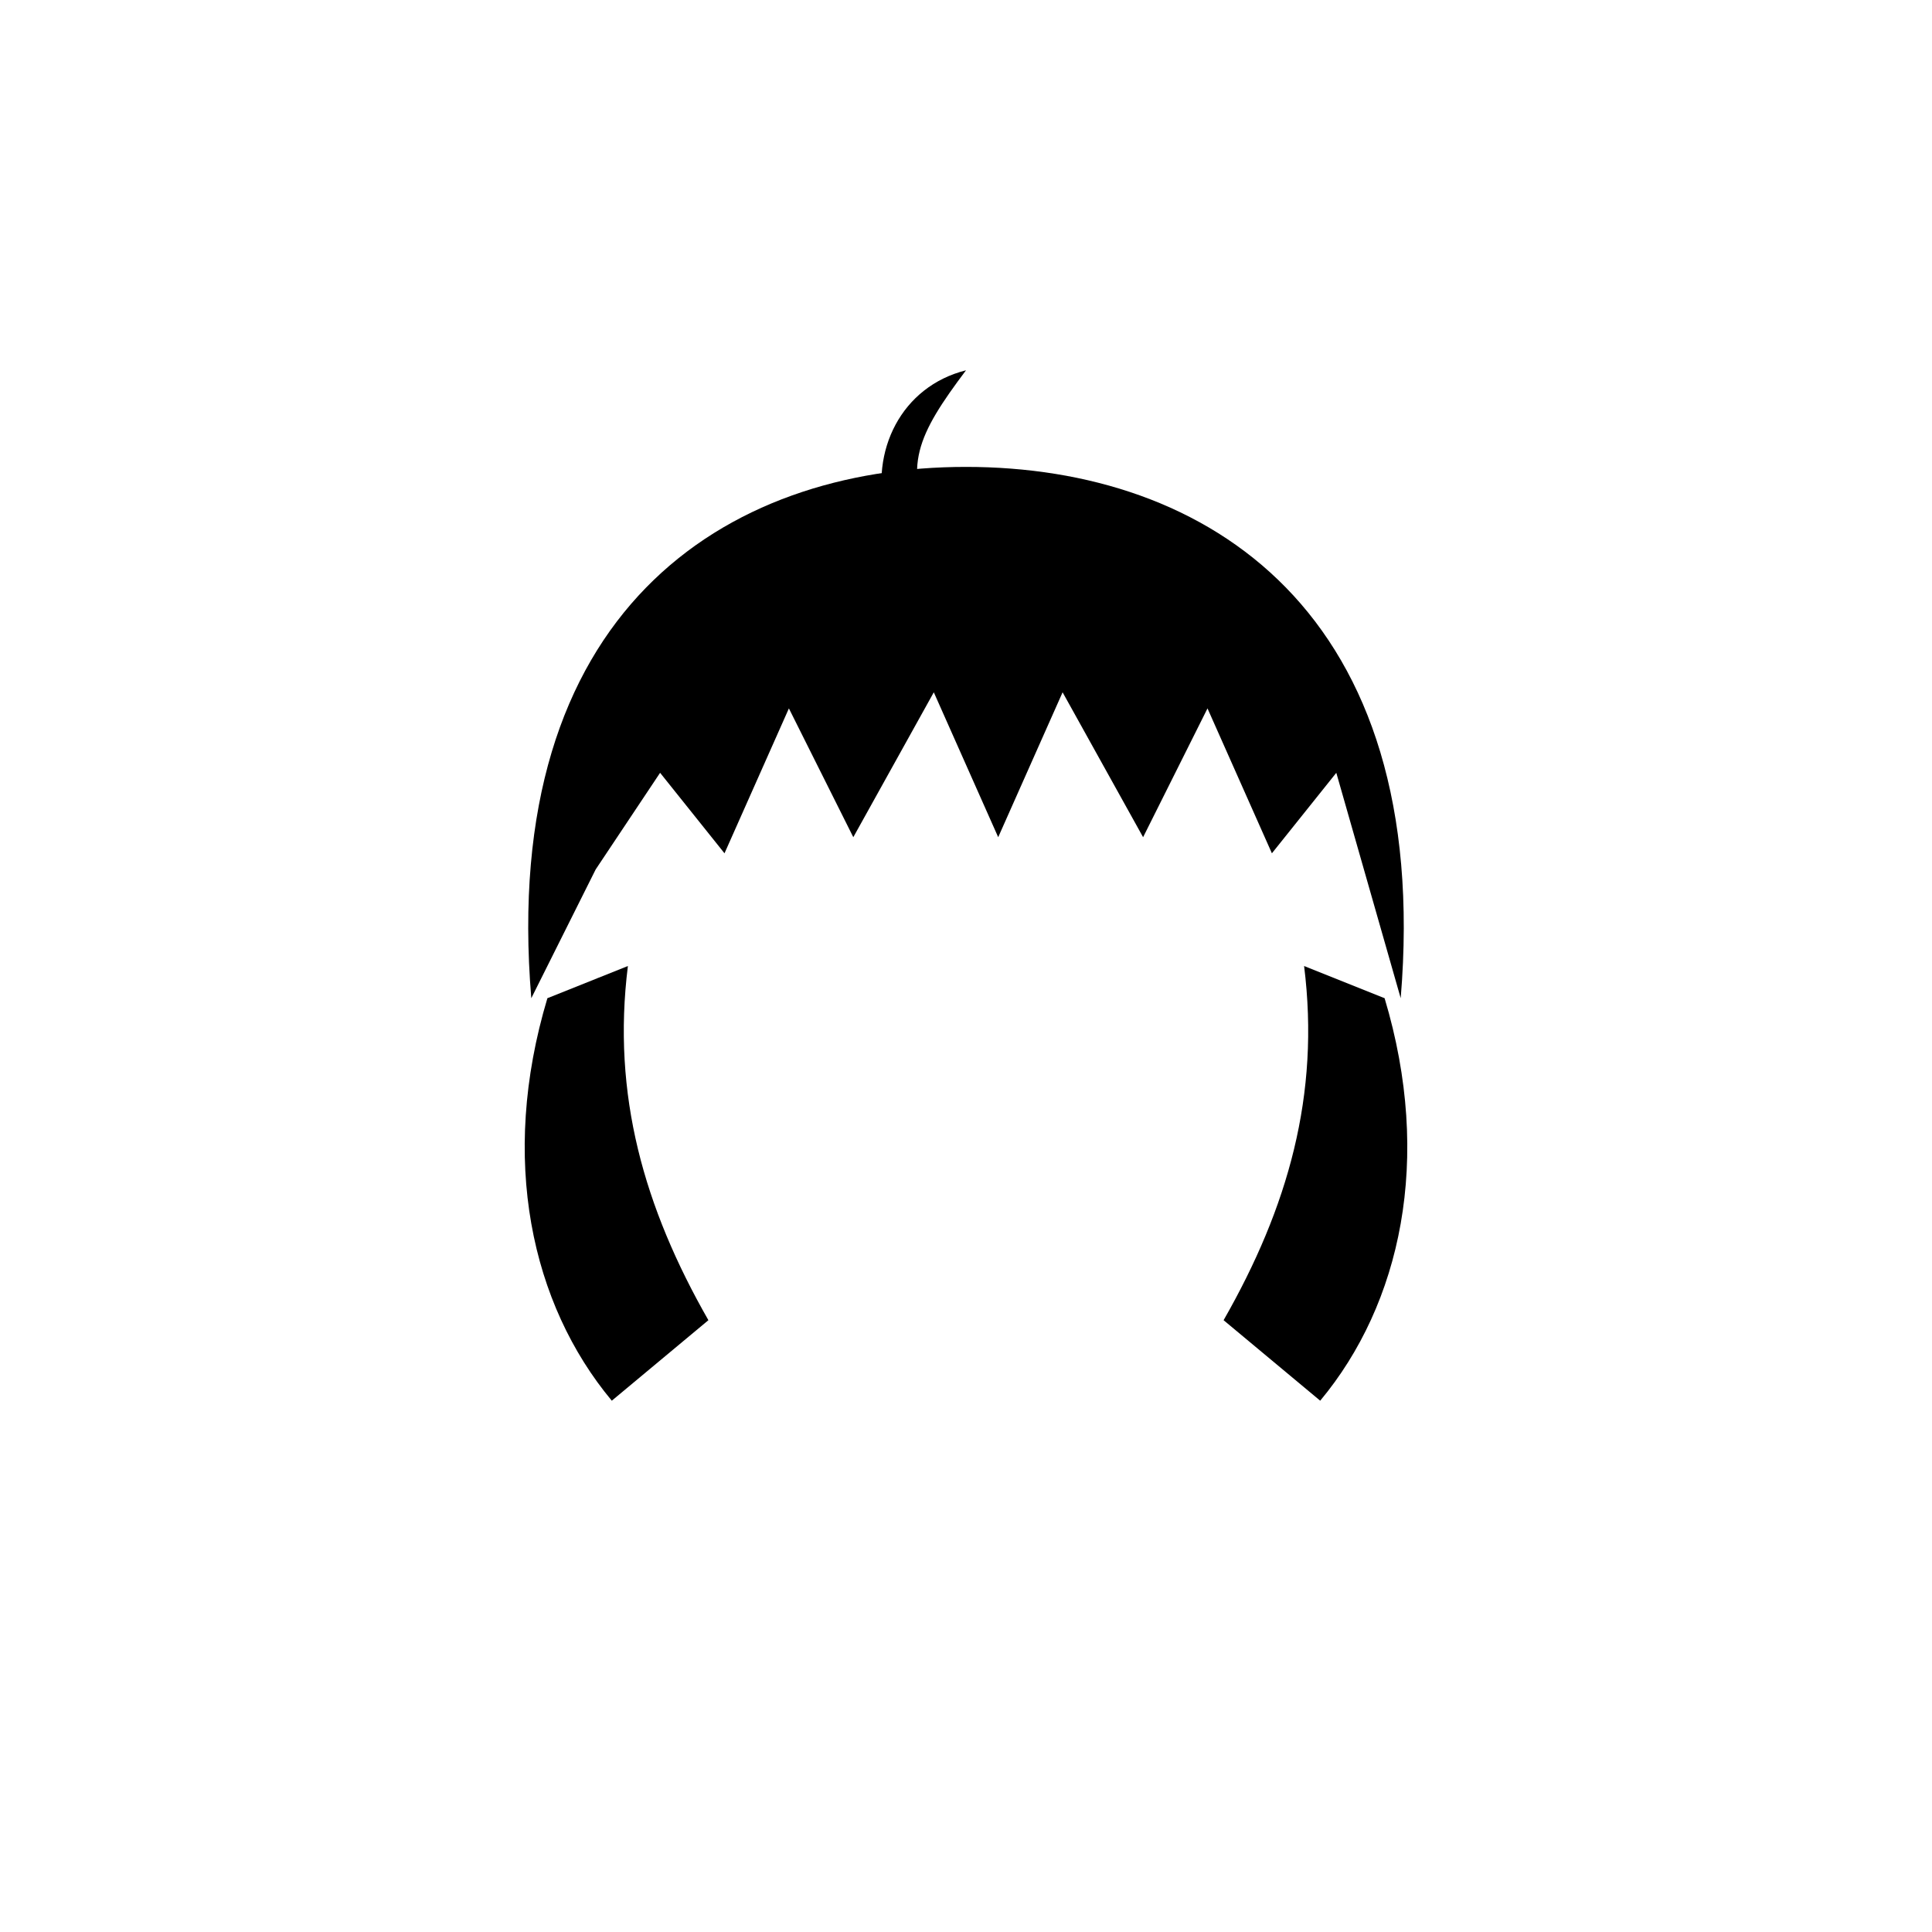
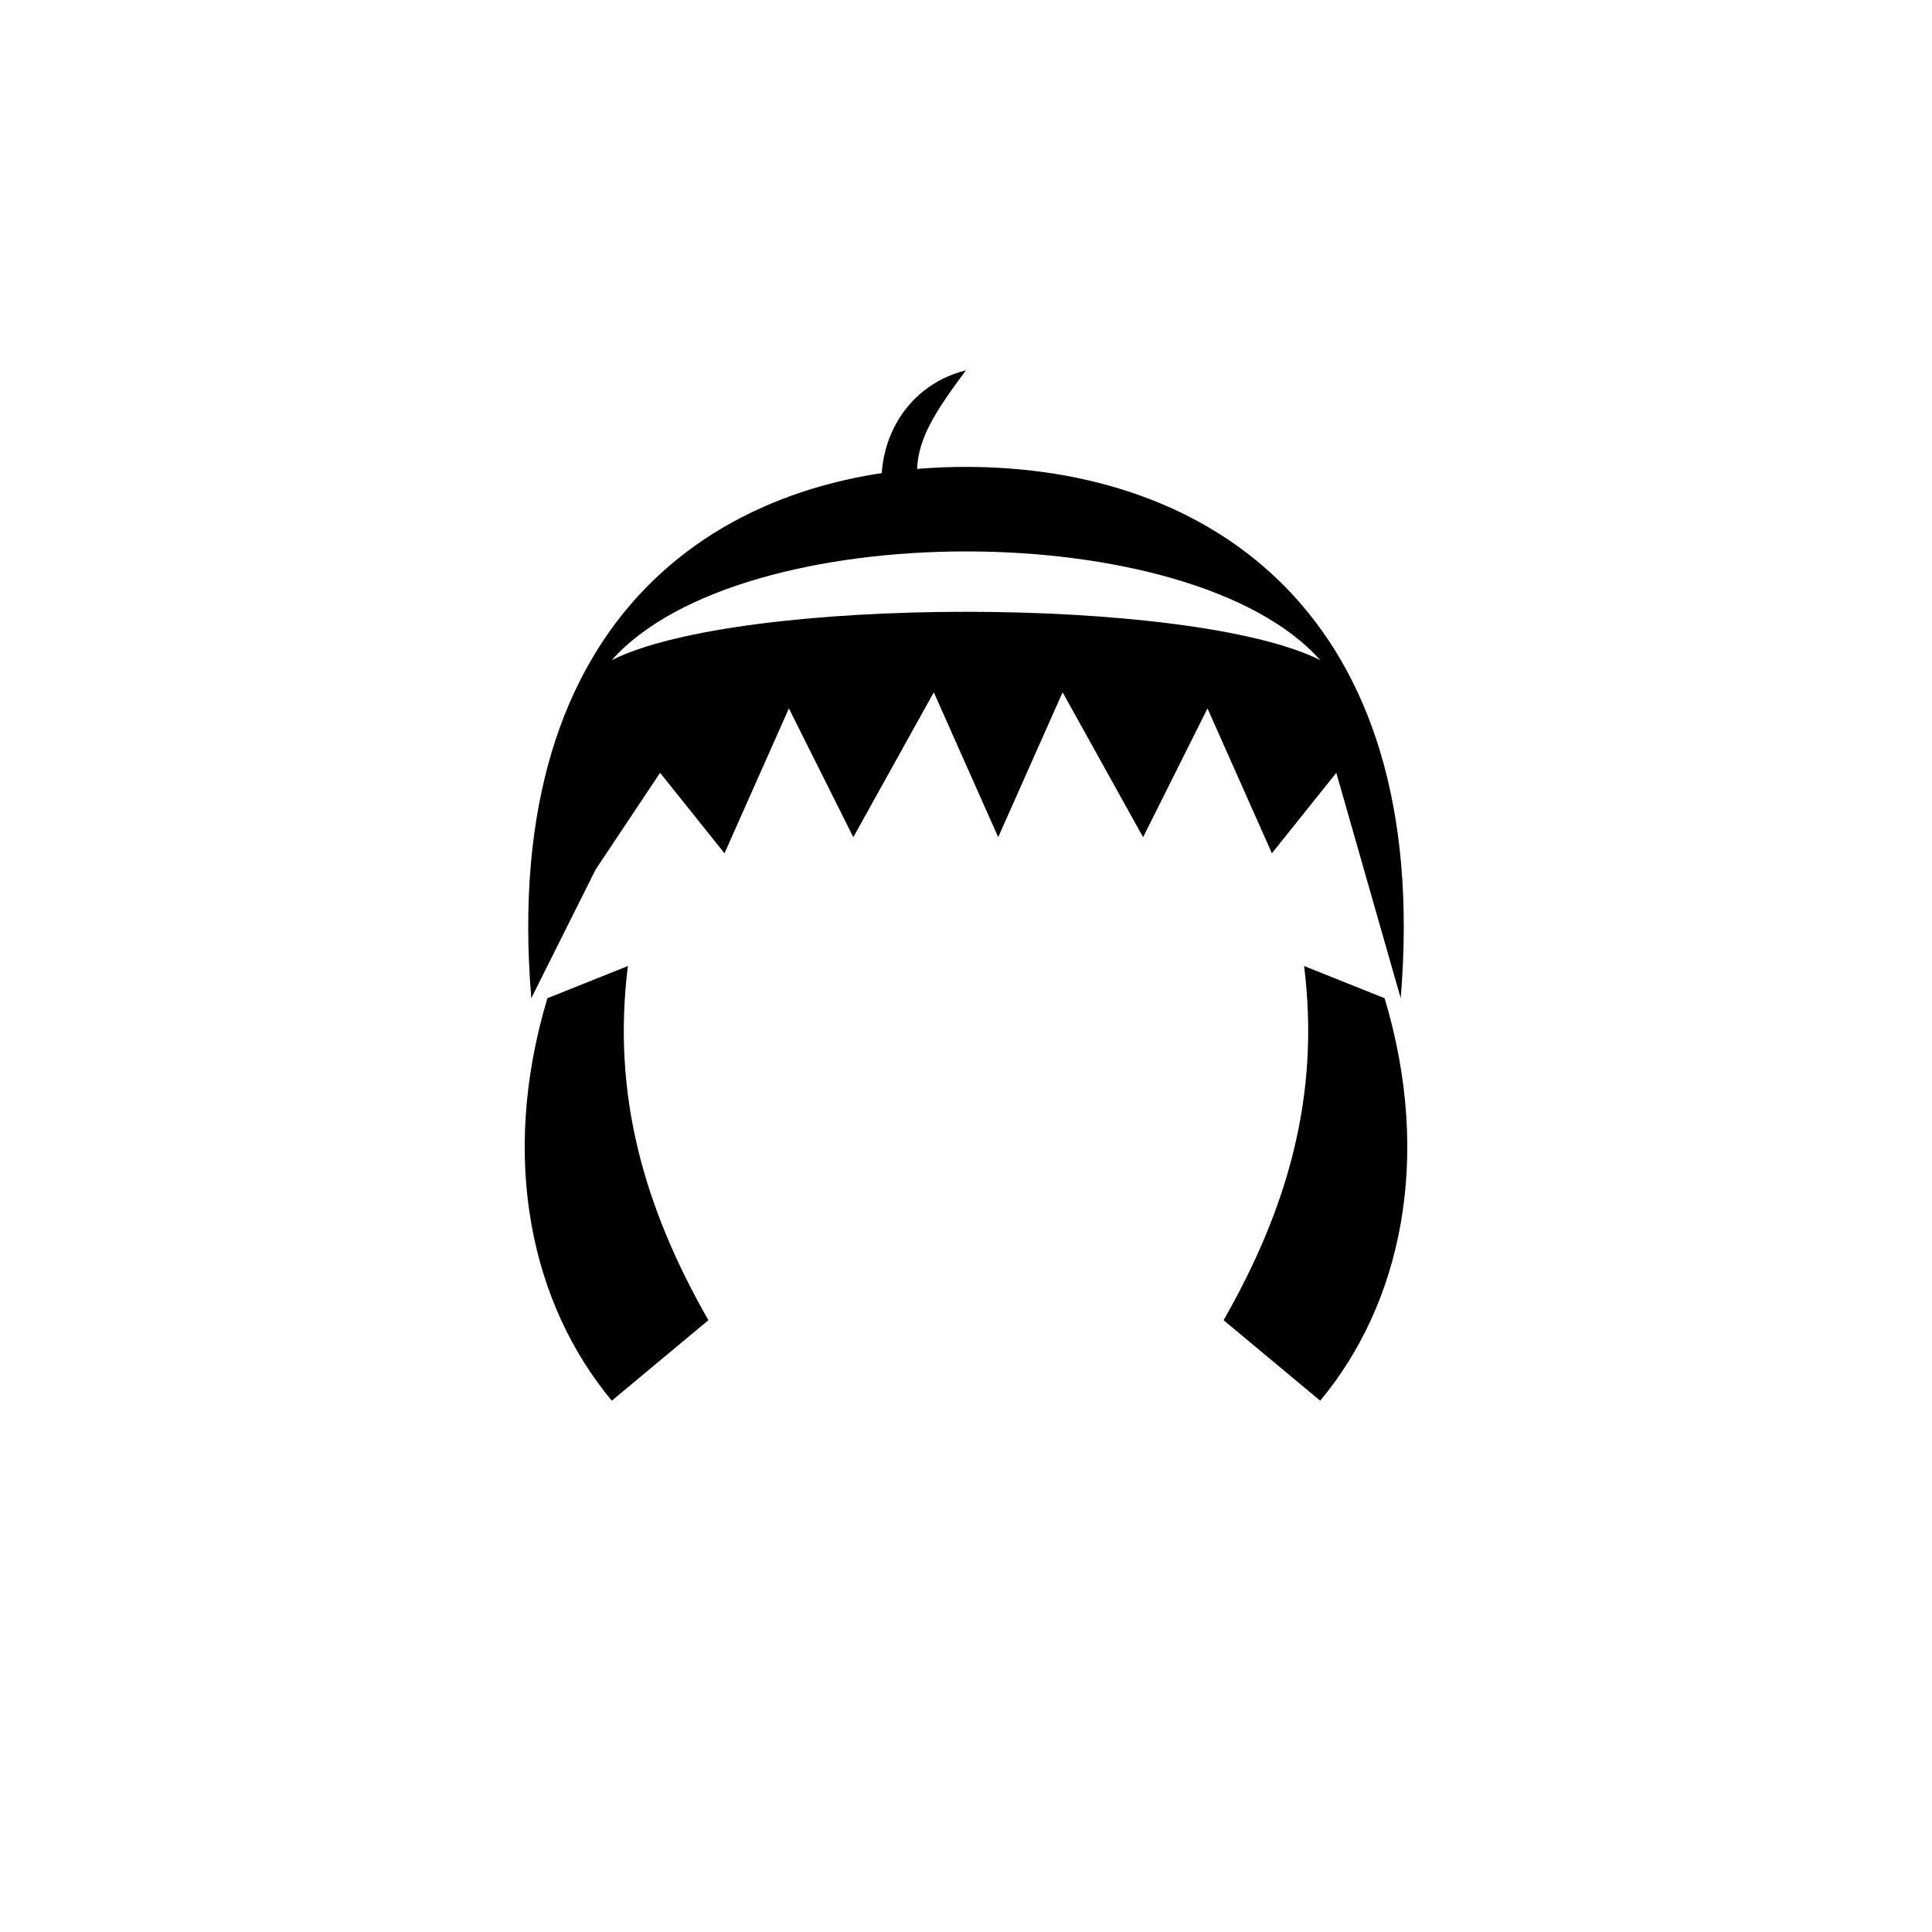
<svg xmlns="http://www.w3.org/2000/svg" viewBox="0 0 120 120" width="120" height="120" fill="#000">
-   <path d="M33 62 C31 38 45 29 60 29 C75 29 89 38 87 62L83 48 L79 53 L75 44 L71 52 L66 43 L62 52 L58 43 L53 52 L49 44 L45 53 L41 48 L37 54 Z" />
+   <path d="M33 62 C31 38 45 29 60 29 C75 29 89 38 87 62L83 48 L79 53 L75 44 L71 52 L66 43 L62 52 L58 43 L53 52 L49 44 L45 53 L41 48 L37 54 Z M38 41 C46 37 74 37 82 41 C74 32 46 32 38 41 Z" />
  <path d="M34 62 C31 72 33 81 38 87 L44 82 C40 75 38 68 39 60 Z" />
  <g transform="translate(120 0) scale(-1 1)">
    <path d="M34 62 C31 72 33 81 38 87 L44 82 C40 75 38 68 39 60 Z" />
  </g>
  <path d="M55 32 C54 28 56 24 60 23 C57 27 56 29 58 33 Z" />
</svg>
